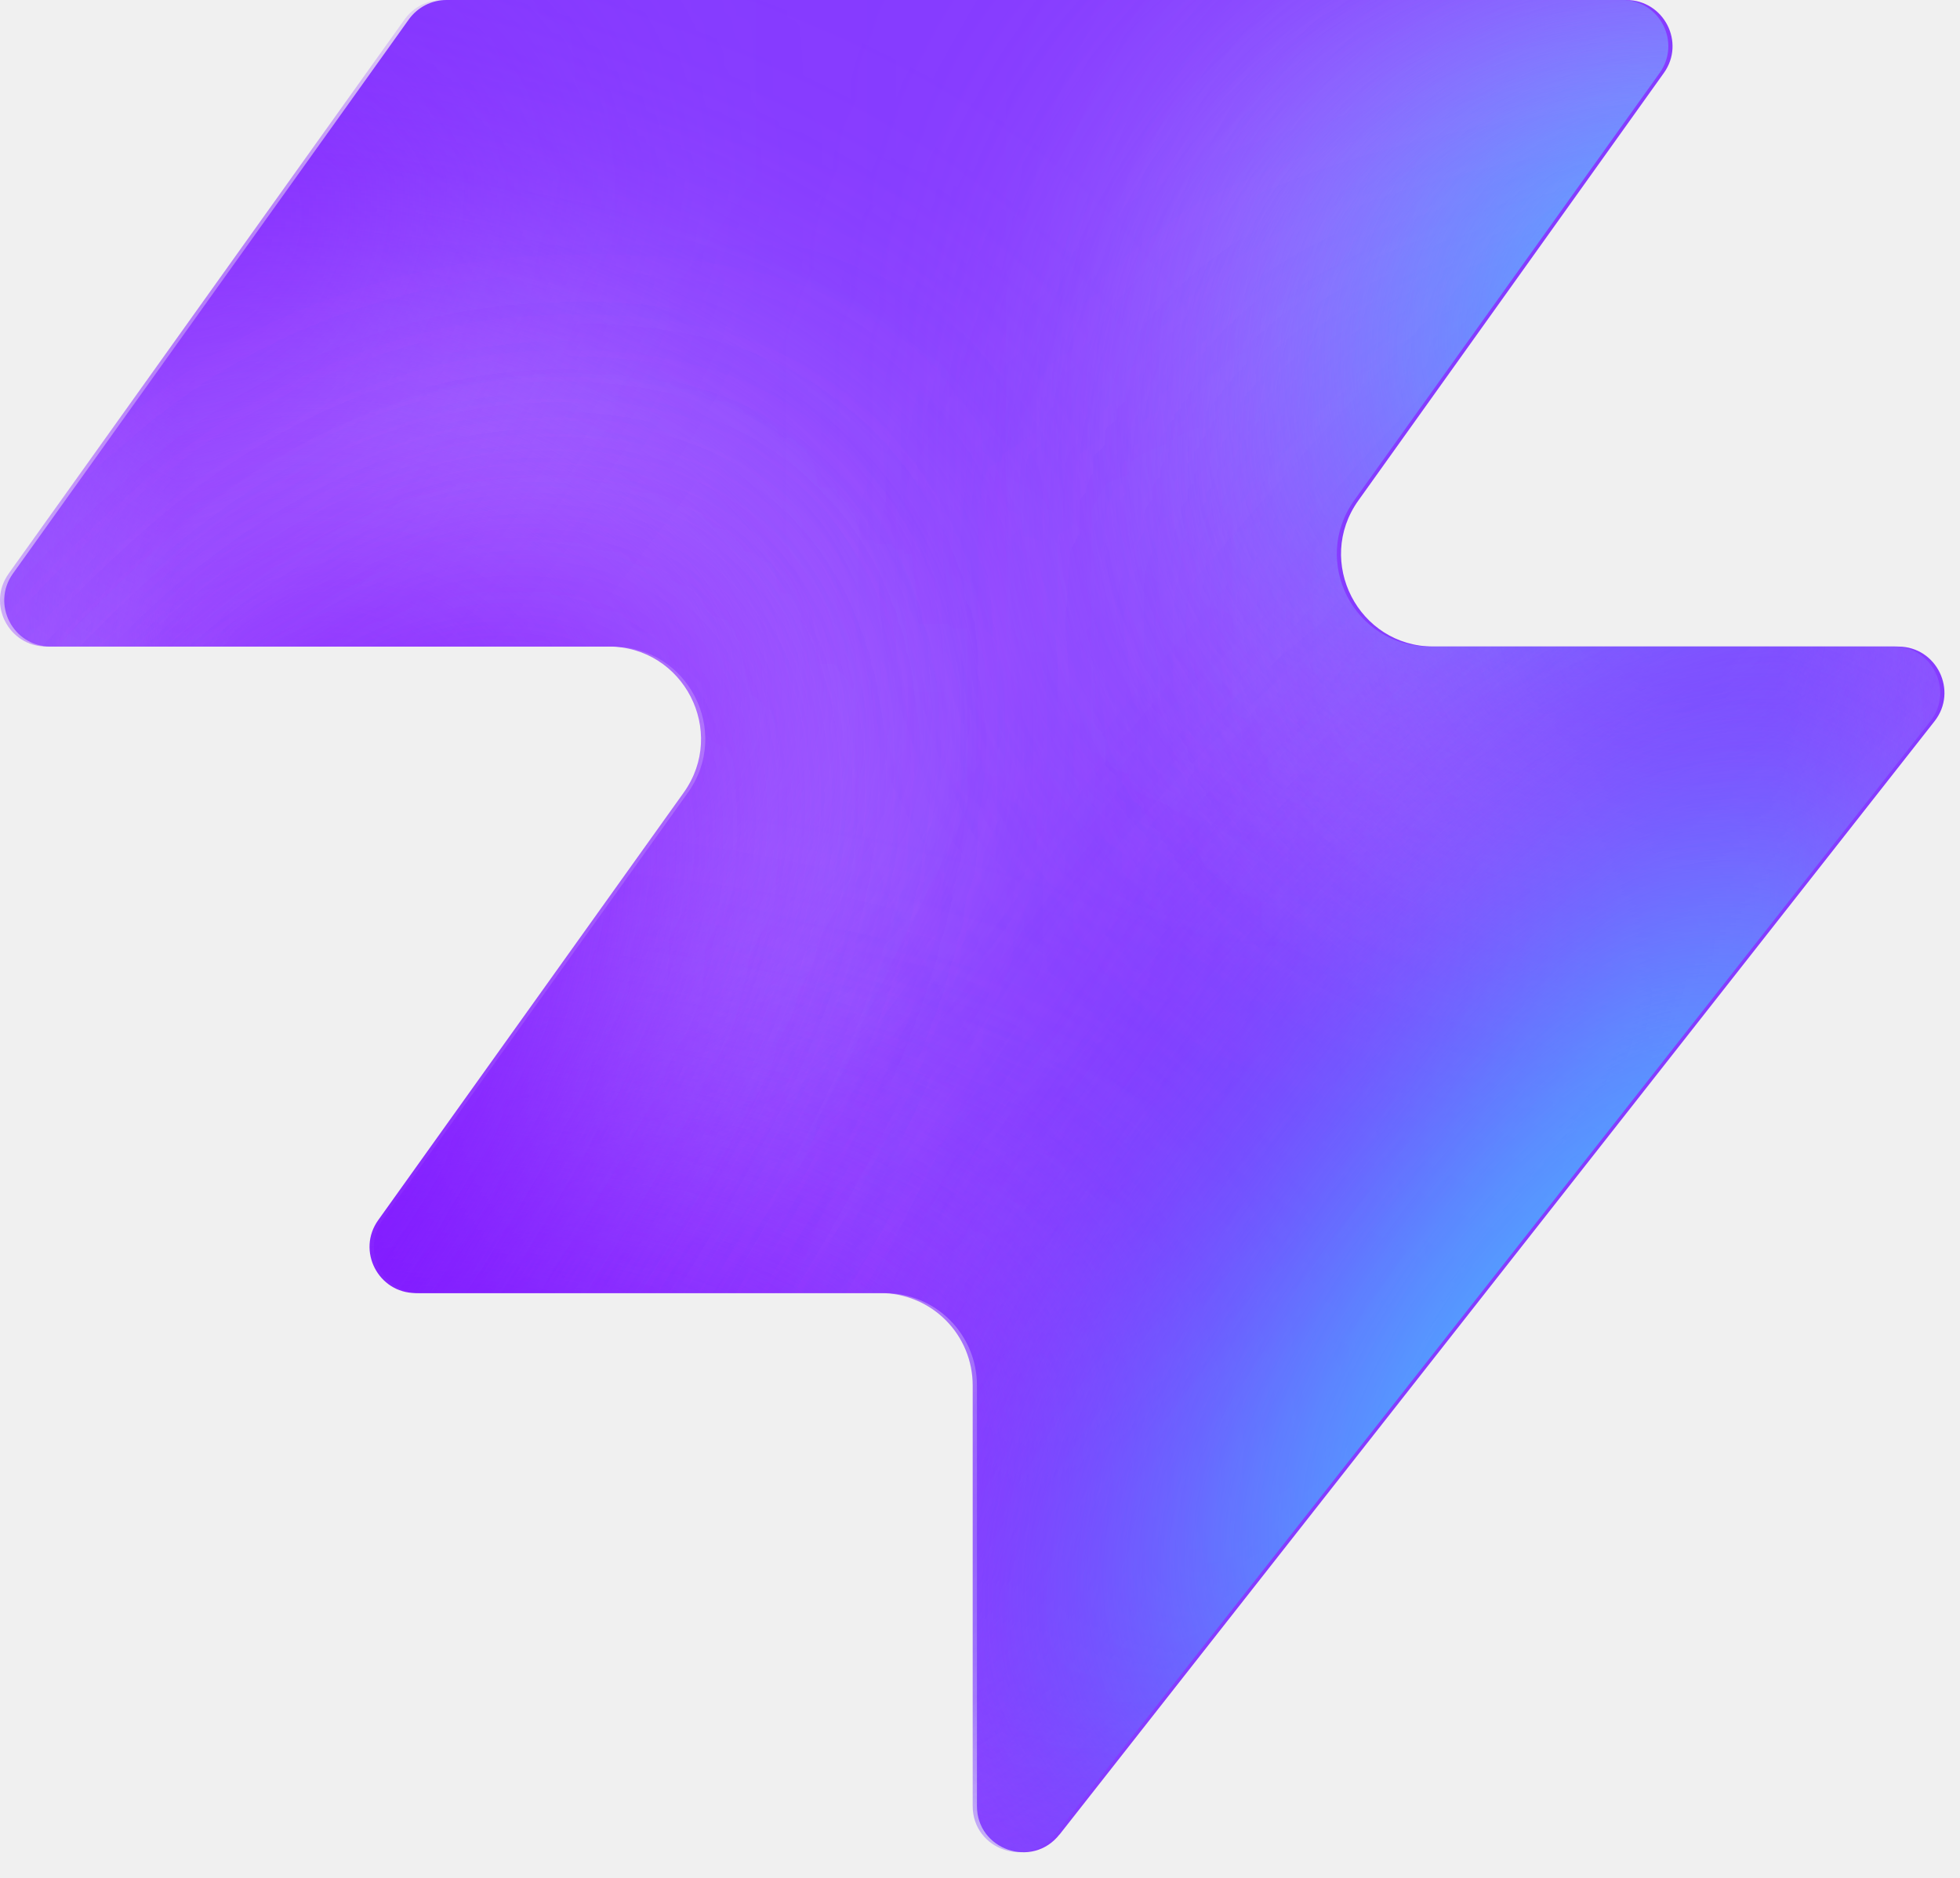
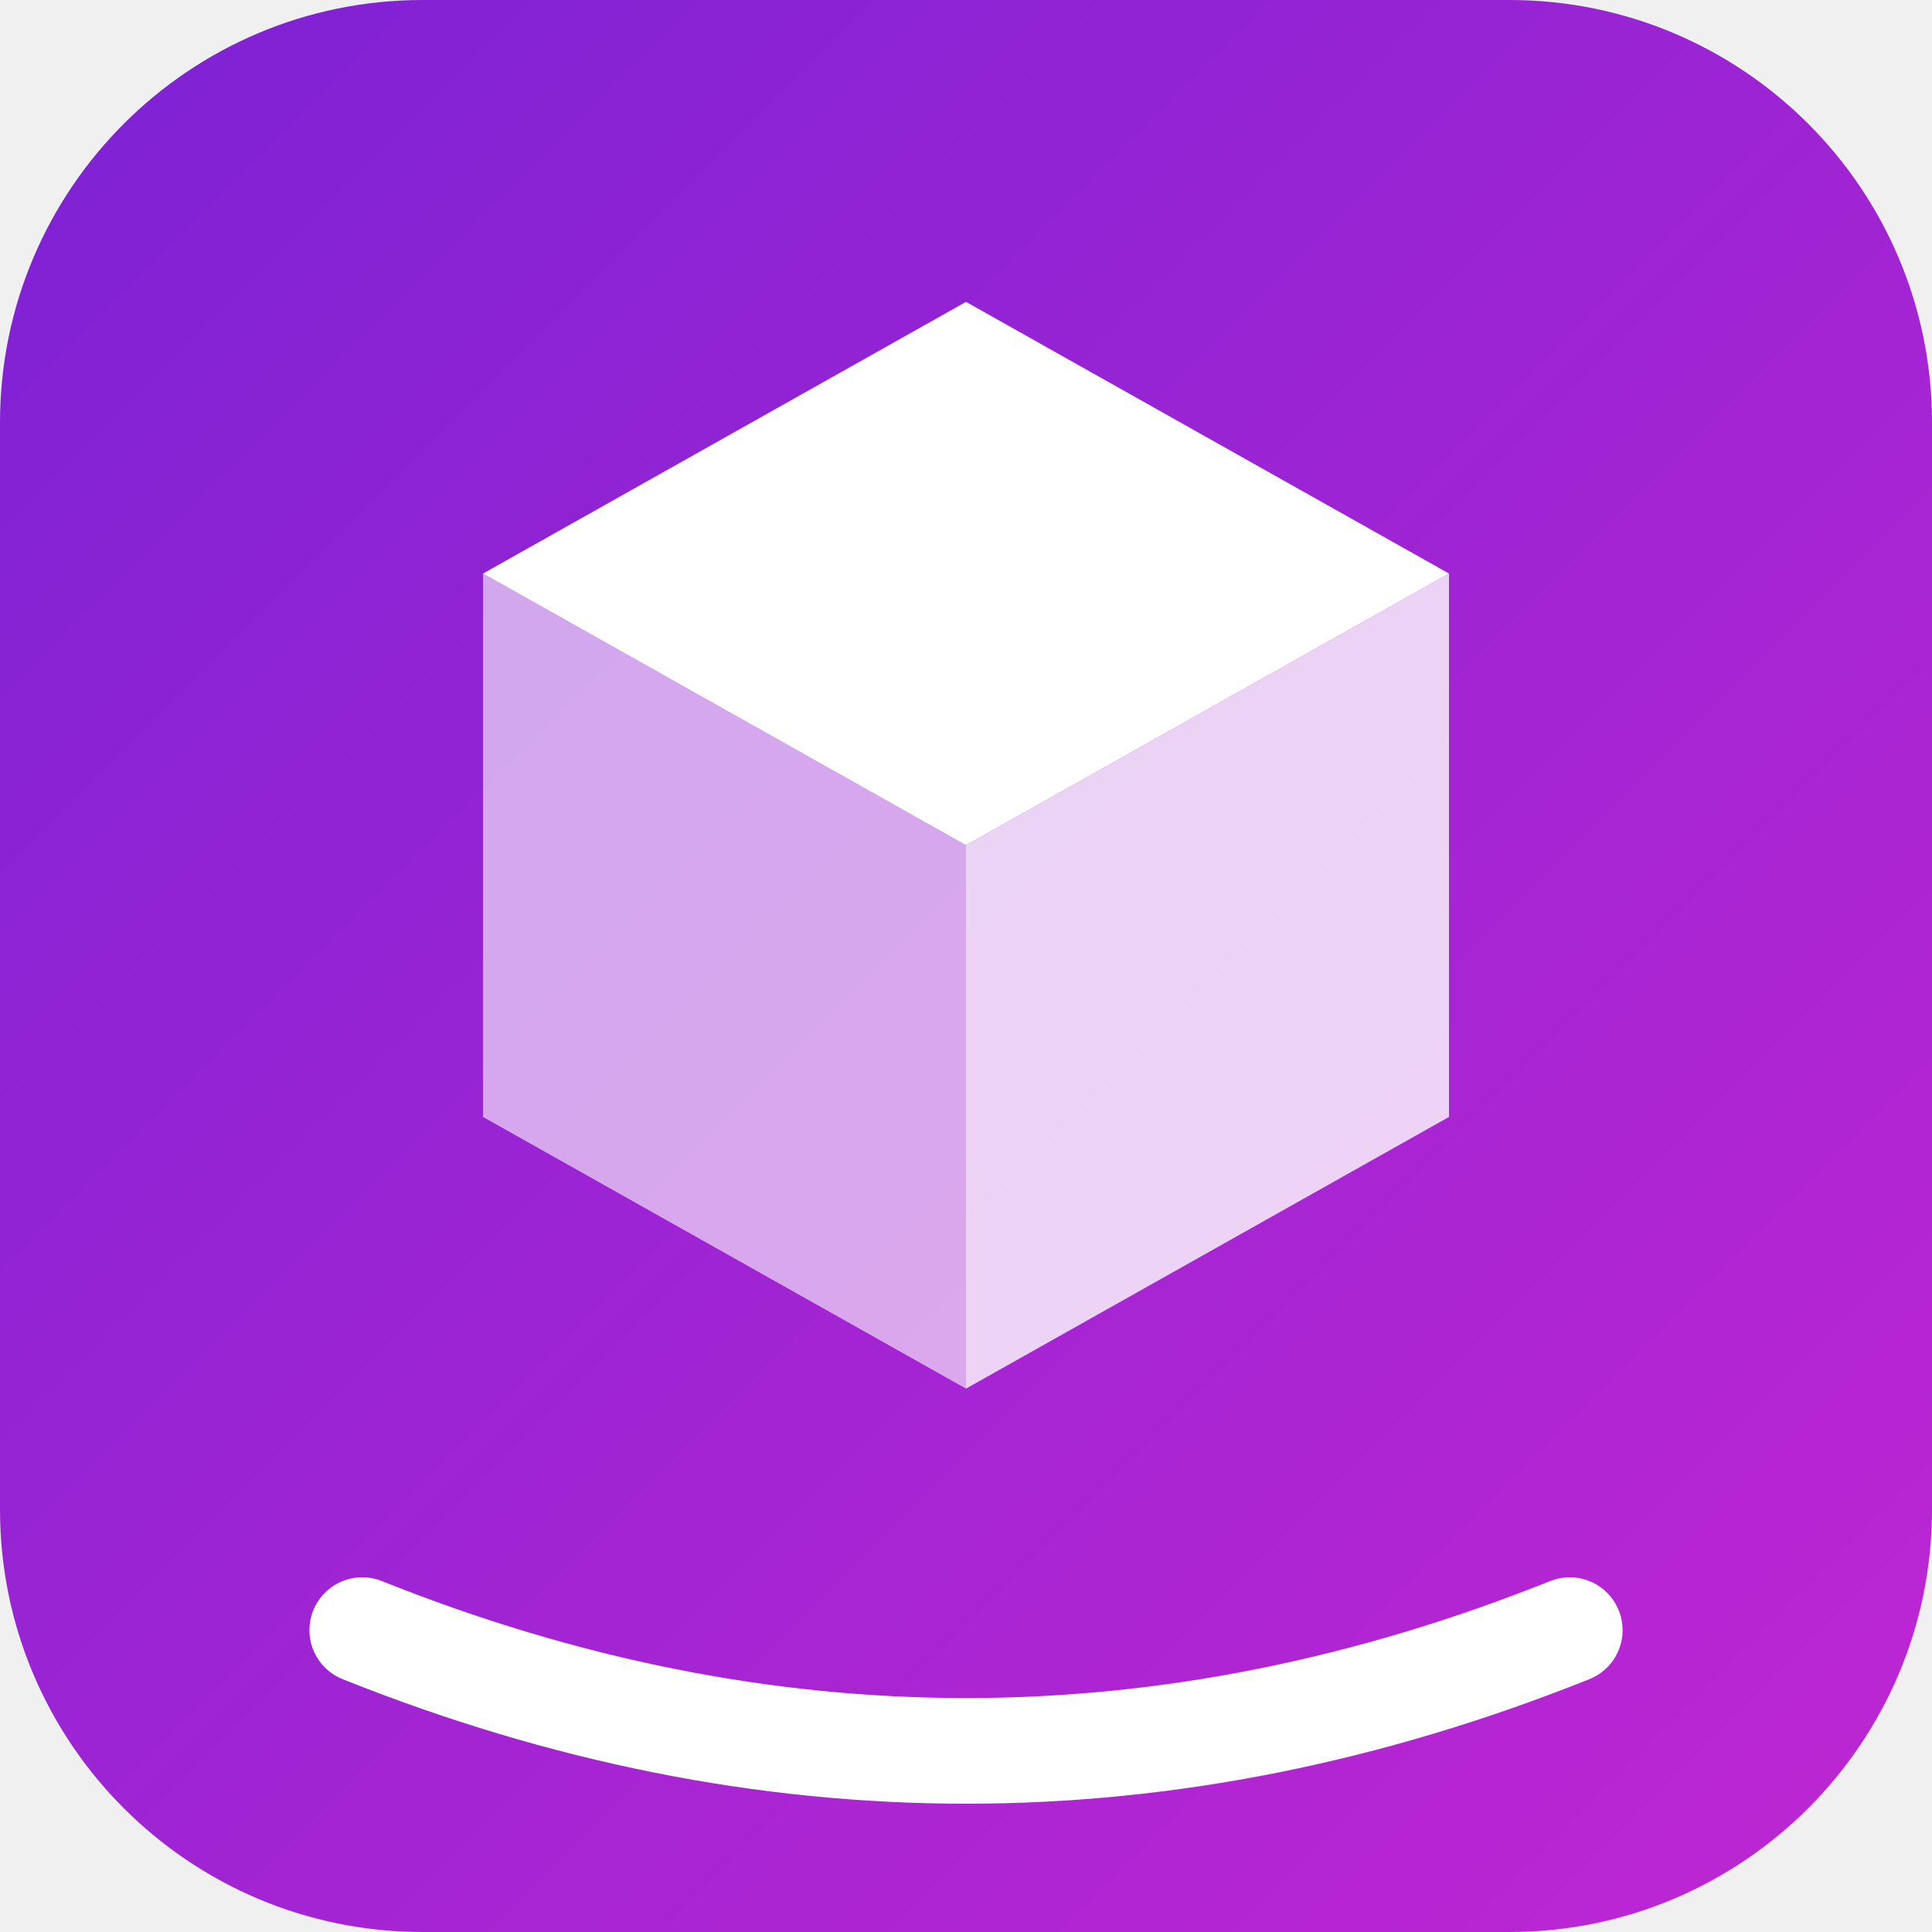
- <svg xmlns="http://www.w3.org/2000/svg" width="48" height="46" fill="none" viewBox="0 0 48 46">
-   <path fill="#863bff" d="M25.946 44.938c-.664.845-2.021.375-2.021-.698V33.937a2.26 2.26 0 0 0-2.262-2.262H10.287c-.92 0-1.456-1.04-.92-1.788l7.48-10.471c1.07-1.497 0-3.578-1.842-3.578H1.237c-.92 0-1.456-1.04-.92-1.788L10.013.474c.214-.297.556-.474.92-.474h28.894c.92 0 1.456 1.04.92 1.788l-7.48 10.471c-1.07 1.498 0 3.579 1.842 3.579h11.377c.943 0 1.473 1.088.89 1.83L25.947 44.94z" style="fill:#863bff;fill:color(display-p3 .525 .23 1);fill-opacity:1" />
-   <mask id="a" width="48" height="46" x="0" y="0" maskUnits="userSpaceOnUse" style="mask-type:alpha">
-     <path fill="#000" d="M25.842 44.938c-.664.844-2.021.375-2.021-.698V33.937a2.26 2.26 0 0 0-2.262-2.262H10.183c-.92 0-1.456-1.04-.92-1.788l7.48-10.471c1.07-1.498 0-3.579-1.842-3.579H1.133c-.92 0-1.456-1.04-.92-1.787L9.91.473c.214-.297.556-.474.92-.474h28.894c.92 0 1.456 1.04.92 1.788l-7.48 10.471c-1.07 1.498 0 3.578 1.842 3.578h11.377c.943 0 1.473 1.088.89 1.832L25.843 44.94z" style="fill:#000;fill-opacity:1" />
-   </mask>
-   <g mask="url(#a)">
-     <g filter="url(#b)">
-       <ellipse cx="5.508" cy="14.704" fill="#ede6ff" rx="5.508" ry="14.704" style="fill:#ede6ff;fill:color(display-p3 .927 .903 1);fill-opacity:1" transform="matrix(.00324 1 1 -.00324 -4.47 31.516)" />
-     </g>
-     <g filter="url(#c)">
-       <ellipse cx="10.399" cy="29.851" fill="#ede6ff" rx="10.399" ry="29.851" style="fill:#ede6ff;fill:color(display-p3 .927 .903 1);fill-opacity:1" transform="matrix(.00324 1 1 -.00324 -39.328 7.883)" />
-     </g>
-     <g filter="url(#d)">
-       <ellipse cx="5.508" cy="30.487" fill="#7e14ff" rx="5.508" ry="30.487" style="fill:#7e14ff;fill:color(display-p3 .492 .077 1);fill-opacity:1" transform="rotate(89.814 -25.913 -14.639)scale(1 -1)" />
-     </g>
-     <g filter="url(#e)">
-       <ellipse cx="5.508" cy="30.599" fill="#7e14ff" rx="5.508" ry="30.599" style="fill:#7e14ff;fill:color(display-p3 .492 .077 1);fill-opacity:1" transform="rotate(89.814 -32.644 -3.334)scale(1 -1)" />
-     </g>
-     <g filter="url(#f)">
-       <ellipse cx="5.508" cy="30.599" fill="#7e14ff" rx="5.508" ry="30.599" style="fill:#7e14ff;fill:color(display-p3 .492 .077 1);fill-opacity:1" transform="matrix(.00324 1 1 -.00324 -34.34 30.47)" />
-     </g>
-     <g filter="url(#g)">
-       <ellipse cx="14.072" cy="22.078" fill="#ede6ff" rx="14.072" ry="22.078" style="fill:#ede6ff;fill:color(display-p3 .927 .903 1);fill-opacity:1" transform="rotate(93.35 24.506 48.493)scale(-1 1)" />
-     </g>
-     <g filter="url(#h)">
-       <ellipse cx="3.47" cy="21.501" fill="#7e14ff" rx="3.47" ry="21.501" style="fill:#7e14ff;fill:color(display-p3 .492 .077 1);fill-opacity:1" transform="rotate(89.009 28.708 47.59)scale(-1 1)" />
-     </g>
-     <g filter="url(#i)">
-       <ellipse cx="3.47" cy="21.501" fill="#7e14ff" rx="3.47" ry="21.501" style="fill:#7e14ff;fill:color(display-p3 .492 .077 1);fill-opacity:1" transform="rotate(89.009 28.708 47.59)scale(-1 1)" />
-     </g>
-     <g filter="url(#j)">
-       <ellipse cx=".387" cy="8.972" fill="#7e14ff" rx="4.407" ry="29.108" style="fill:#7e14ff;fill:color(display-p3 .492 .077 1);fill-opacity:1" transform="rotate(39.51 .387 8.972)" />
-     </g>
-     <g filter="url(#k)">
-       <ellipse cx="47.523" cy="-6.092" fill="#7e14ff" rx="4.407" ry="29.108" style="fill:#7e14ff;fill:color(display-p3 .492 .077 1);fill-opacity:1" transform="rotate(37.892 47.523 -6.092)" />
-     </g>
-     <g filter="url(#l)">
-       <ellipse cx="41.412" cy="6.333" fill="#47bfff" rx="5.971" ry="9.665" style="fill:#47bfff;fill:color(display-p3 .28 .748 1);fill-opacity:1" transform="rotate(37.892 41.412 6.333)" />
-     </g>
-     <g filter="url(#m)">
-       <ellipse cx="-1.879" cy="38.332" fill="#7e14ff" rx="4.407" ry="29.108" style="fill:#7e14ff;fill:color(display-p3 .492 .077 1);fill-opacity:1" transform="rotate(37.892 -1.88 38.332)" />
-     </g>
-     <g filter="url(#n)">
-       <ellipse cx="-1.879" cy="38.332" fill="#7e14ff" rx="4.407" ry="29.108" style="fill:#7e14ff;fill:color(display-p3 .492 .077 1);fill-opacity:1" transform="rotate(37.892 -1.88 38.332)" />
-     </g>
-     <g filter="url(#o)">
-       <ellipse cx="35.651" cy="29.907" fill="#7e14ff" rx="4.407" ry="29.108" style="fill:#7e14ff;fill:color(display-p3 .492 .077 1);fill-opacity:1" transform="rotate(37.892 35.651 29.907)" />
-     </g>
-     <g filter="url(#p)">
-       <ellipse cx="38.418" cy="32.4" fill="#47bfff" rx="5.971" ry="15.297" style="fill:#47bfff;fill:color(display-p3 .28 .748 1);fill-opacity:1" transform="rotate(37.892 38.418 32.4)" />
-     </g>
-   </g>
+ <svg xmlns="http://www.w3.org/2000/svg" viewBox="0 0 64 64">
  <defs>
-     <filter id="b" width="60.045" height="41.654" x="-19.77" y="16.149" color-interpolation-filters="sRGB" filterUnits="userSpaceOnUse">
-       <feFlood flood-opacity="0" result="BackgroundImageFix" />
-       <feBlend in="SourceGraphic" in2="BackgroundImageFix" result="shape" />
-       <feGaussianBlur result="effect1_foregroundBlur_2002_17158" stdDeviation="7.659" />
-     </filter>
-     <filter id="c" width="90.34" height="51.437" x="-54.613" y="-7.533" color-interpolation-filters="sRGB" filterUnits="userSpaceOnUse">
-       <feFlood flood-opacity="0" result="BackgroundImageFix" />
-       <feBlend in="SourceGraphic" in2="BackgroundImageFix" result="shape" />
-       <feGaussianBlur result="effect1_foregroundBlur_2002_17158" stdDeviation="7.659" />
-     </filter>
-     <filter id="d" width="79.355" height="29.4" x="-49.64" y="2.03" color-interpolation-filters="sRGB" filterUnits="userSpaceOnUse">
-       <feFlood flood-opacity="0" result="BackgroundImageFix" />
-       <feBlend in="SourceGraphic" in2="BackgroundImageFix" result="shape" />
-       <feGaussianBlur result="effect1_foregroundBlur_2002_17158" stdDeviation="4.596" />
-     </filter>
-     <filter id="e" width="79.579" height="29.4" x="-45.045" y="20.029" color-interpolation-filters="sRGB" filterUnits="userSpaceOnUse">
-       <feFlood flood-opacity="0" result="BackgroundImageFix" />
-       <feBlend in="SourceGraphic" in2="BackgroundImageFix" result="shape" />
-       <feGaussianBlur result="effect1_foregroundBlur_2002_17158" stdDeviation="4.596" />
-     </filter>
-     <filter id="f" width="79.579" height="29.4" x="-43.513" y="21.178" color-interpolation-filters="sRGB" filterUnits="userSpaceOnUse">
-       <feFlood flood-opacity="0" result="BackgroundImageFix" />
-       <feBlend in="SourceGraphic" in2="BackgroundImageFix" result="shape" />
-       <feGaussianBlur result="effect1_foregroundBlur_2002_17158" stdDeviation="4.596" />
-     </filter>
-     <filter id="g" width="74.749" height="58.852" x="15.756" y="-17.901" color-interpolation-filters="sRGB" filterUnits="userSpaceOnUse">
-       <feFlood flood-opacity="0" result="BackgroundImageFix" />
-       <feBlend in="SourceGraphic" in2="BackgroundImageFix" result="shape" />
-       <feGaussianBlur result="effect1_foregroundBlur_2002_17158" stdDeviation="7.659" />
-     </filter>
-     <filter id="h" width="61.377" height="25.362" x="23.548" y="2.284" color-interpolation-filters="sRGB" filterUnits="userSpaceOnUse">
-       <feFlood flood-opacity="0" result="BackgroundImageFix" />
-       <feBlend in="SourceGraphic" in2="BackgroundImageFix" result="shape" />
-       <feGaussianBlur result="effect1_foregroundBlur_2002_17158" stdDeviation="4.596" />
-     </filter>
-     <filter id="i" width="61.377" height="25.362" x="23.548" y="2.284" color-interpolation-filters="sRGB" filterUnits="userSpaceOnUse">
-       <feFlood flood-opacity="0" result="BackgroundImageFix" />
-       <feBlend in="SourceGraphic" in2="BackgroundImageFix" result="shape" />
-       <feGaussianBlur result="effect1_foregroundBlur_2002_17158" stdDeviation="4.596" />
-     </filter>
-     <filter id="j" width="56.045" height="63.649" x="-27.636" y="-22.853" color-interpolation-filters="sRGB" filterUnits="userSpaceOnUse">
-       <feFlood flood-opacity="0" result="BackgroundImageFix" />
-       <feBlend in="SourceGraphic" in2="BackgroundImageFix" result="shape" />
-       <feGaussianBlur result="effect1_foregroundBlur_2002_17158" stdDeviation="4.596" />
-     </filter>
-     <filter id="k" width="54.814" height="64.646" x="20.116" y="-38.415" color-interpolation-filters="sRGB" filterUnits="userSpaceOnUse">
-       <feFlood flood-opacity="0" result="BackgroundImageFix" />
-       <feBlend in="SourceGraphic" in2="BackgroundImageFix" result="shape" />
-       <feGaussianBlur result="effect1_foregroundBlur_2002_17158" stdDeviation="4.596" />
-     </filter>
-     <filter id="l" width="33.541" height="35.313" x="24.641" y="-11.323" color-interpolation-filters="sRGB" filterUnits="userSpaceOnUse">
-       <feFlood flood-opacity="0" result="BackgroundImageFix" />
-       <feBlend in="SourceGraphic" in2="BackgroundImageFix" result="shape" />
-       <feGaussianBlur result="effect1_foregroundBlur_2002_17158" stdDeviation="4.596" />
-     </filter>
-     <filter id="m" width="54.814" height="64.646" x="-29.286" y="6.009" color-interpolation-filters="sRGB" filterUnits="userSpaceOnUse">
-       <feFlood flood-opacity="0" result="BackgroundImageFix" />
-       <feBlend in="SourceGraphic" in2="BackgroundImageFix" result="shape" />
-       <feGaussianBlur result="effect1_foregroundBlur_2002_17158" stdDeviation="4.596" />
-     </filter>
-     <filter id="n" width="54.814" height="64.646" x="-29.286" y="6.009" color-interpolation-filters="sRGB" filterUnits="userSpaceOnUse">
-       <feFlood flood-opacity="0" result="BackgroundImageFix" />
-       <feBlend in="SourceGraphic" in2="BackgroundImageFix" result="shape" />
-       <feGaussianBlur result="effect1_foregroundBlur_2002_17158" stdDeviation="4.596" />
-     </filter>
-     <filter id="o" width="54.814" height="64.646" x="8.244" y="-2.416" color-interpolation-filters="sRGB" filterUnits="userSpaceOnUse">
-       <feFlood flood-opacity="0" result="BackgroundImageFix" />
-       <feBlend in="SourceGraphic" in2="BackgroundImageFix" result="shape" />
-       <feGaussianBlur result="effect1_foregroundBlur_2002_17158" stdDeviation="4.596" />
-     </filter>
-     <filter id="p" width="39.409" height="43.623" x="18.713" y="10.588" color-interpolation-filters="sRGB" filterUnits="userSpaceOnUse">
-       <feFlood flood-opacity="0" result="BackgroundImageFix" />
-       <feBlend in="SourceGraphic" in2="BackgroundImageFix" result="shape" />
-       <feGaussianBlur result="effect1_foregroundBlur_2002_17158" stdDeviation="4.596" />
-     </filter>
+     <linearGradient id="g" x1="0%" y1="0%" x2="100%" y2="100%">
+       <stop offset="0%" stop-color="#7C22D4" />
+       <stop offset="100%" stop-color="#C026D3" />
+     </linearGradient>
  </defs>
+   <rect width="64" height="64" rx="14" fill="url(#g)" />
+   <polygon points="32,10 48,19 32,28 16,19" fill="white" opacity="1" />
+   <polygon points="16,19 32,28 32,46 16,37" fill="white" opacity="0.6" />
+   <polygon points="48,19 32,28 32,46 48,37" fill="white" opacity="0.8" />
+   <path d="M 12 54 Q 32 62 52 54" stroke="white" stroke-width="3.5" fill="none" stroke-linecap="round" />
</svg>
